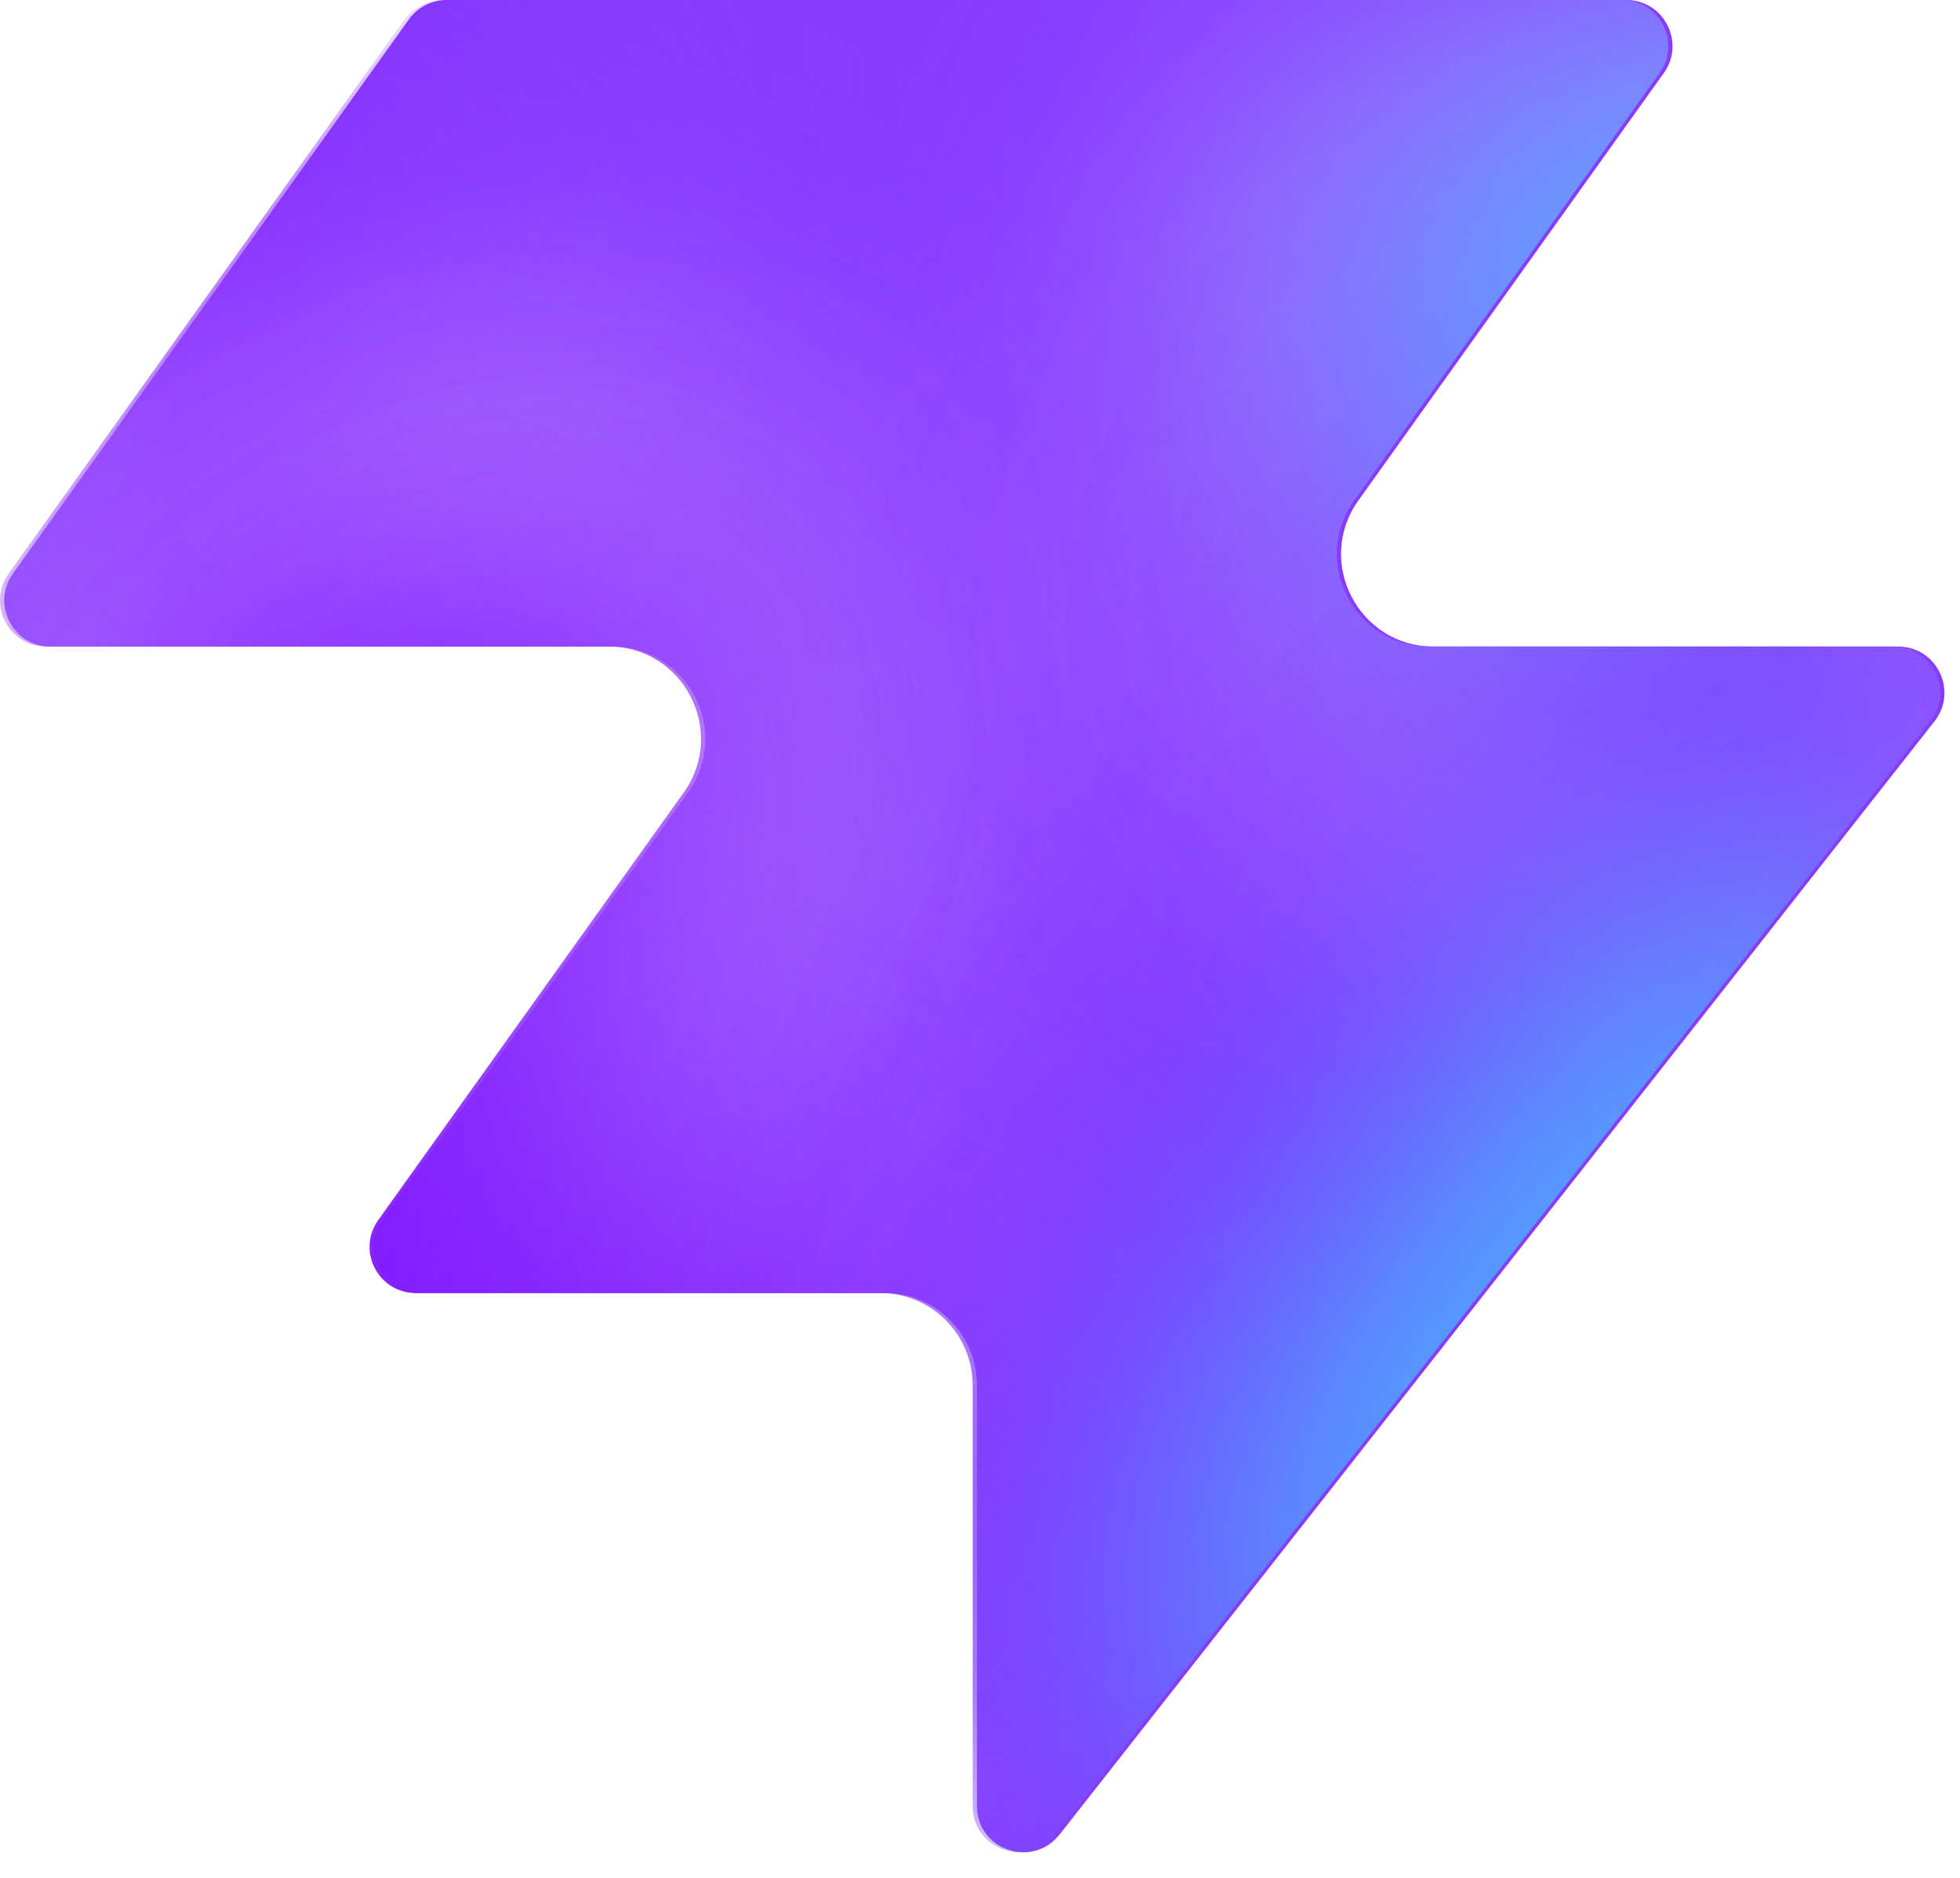
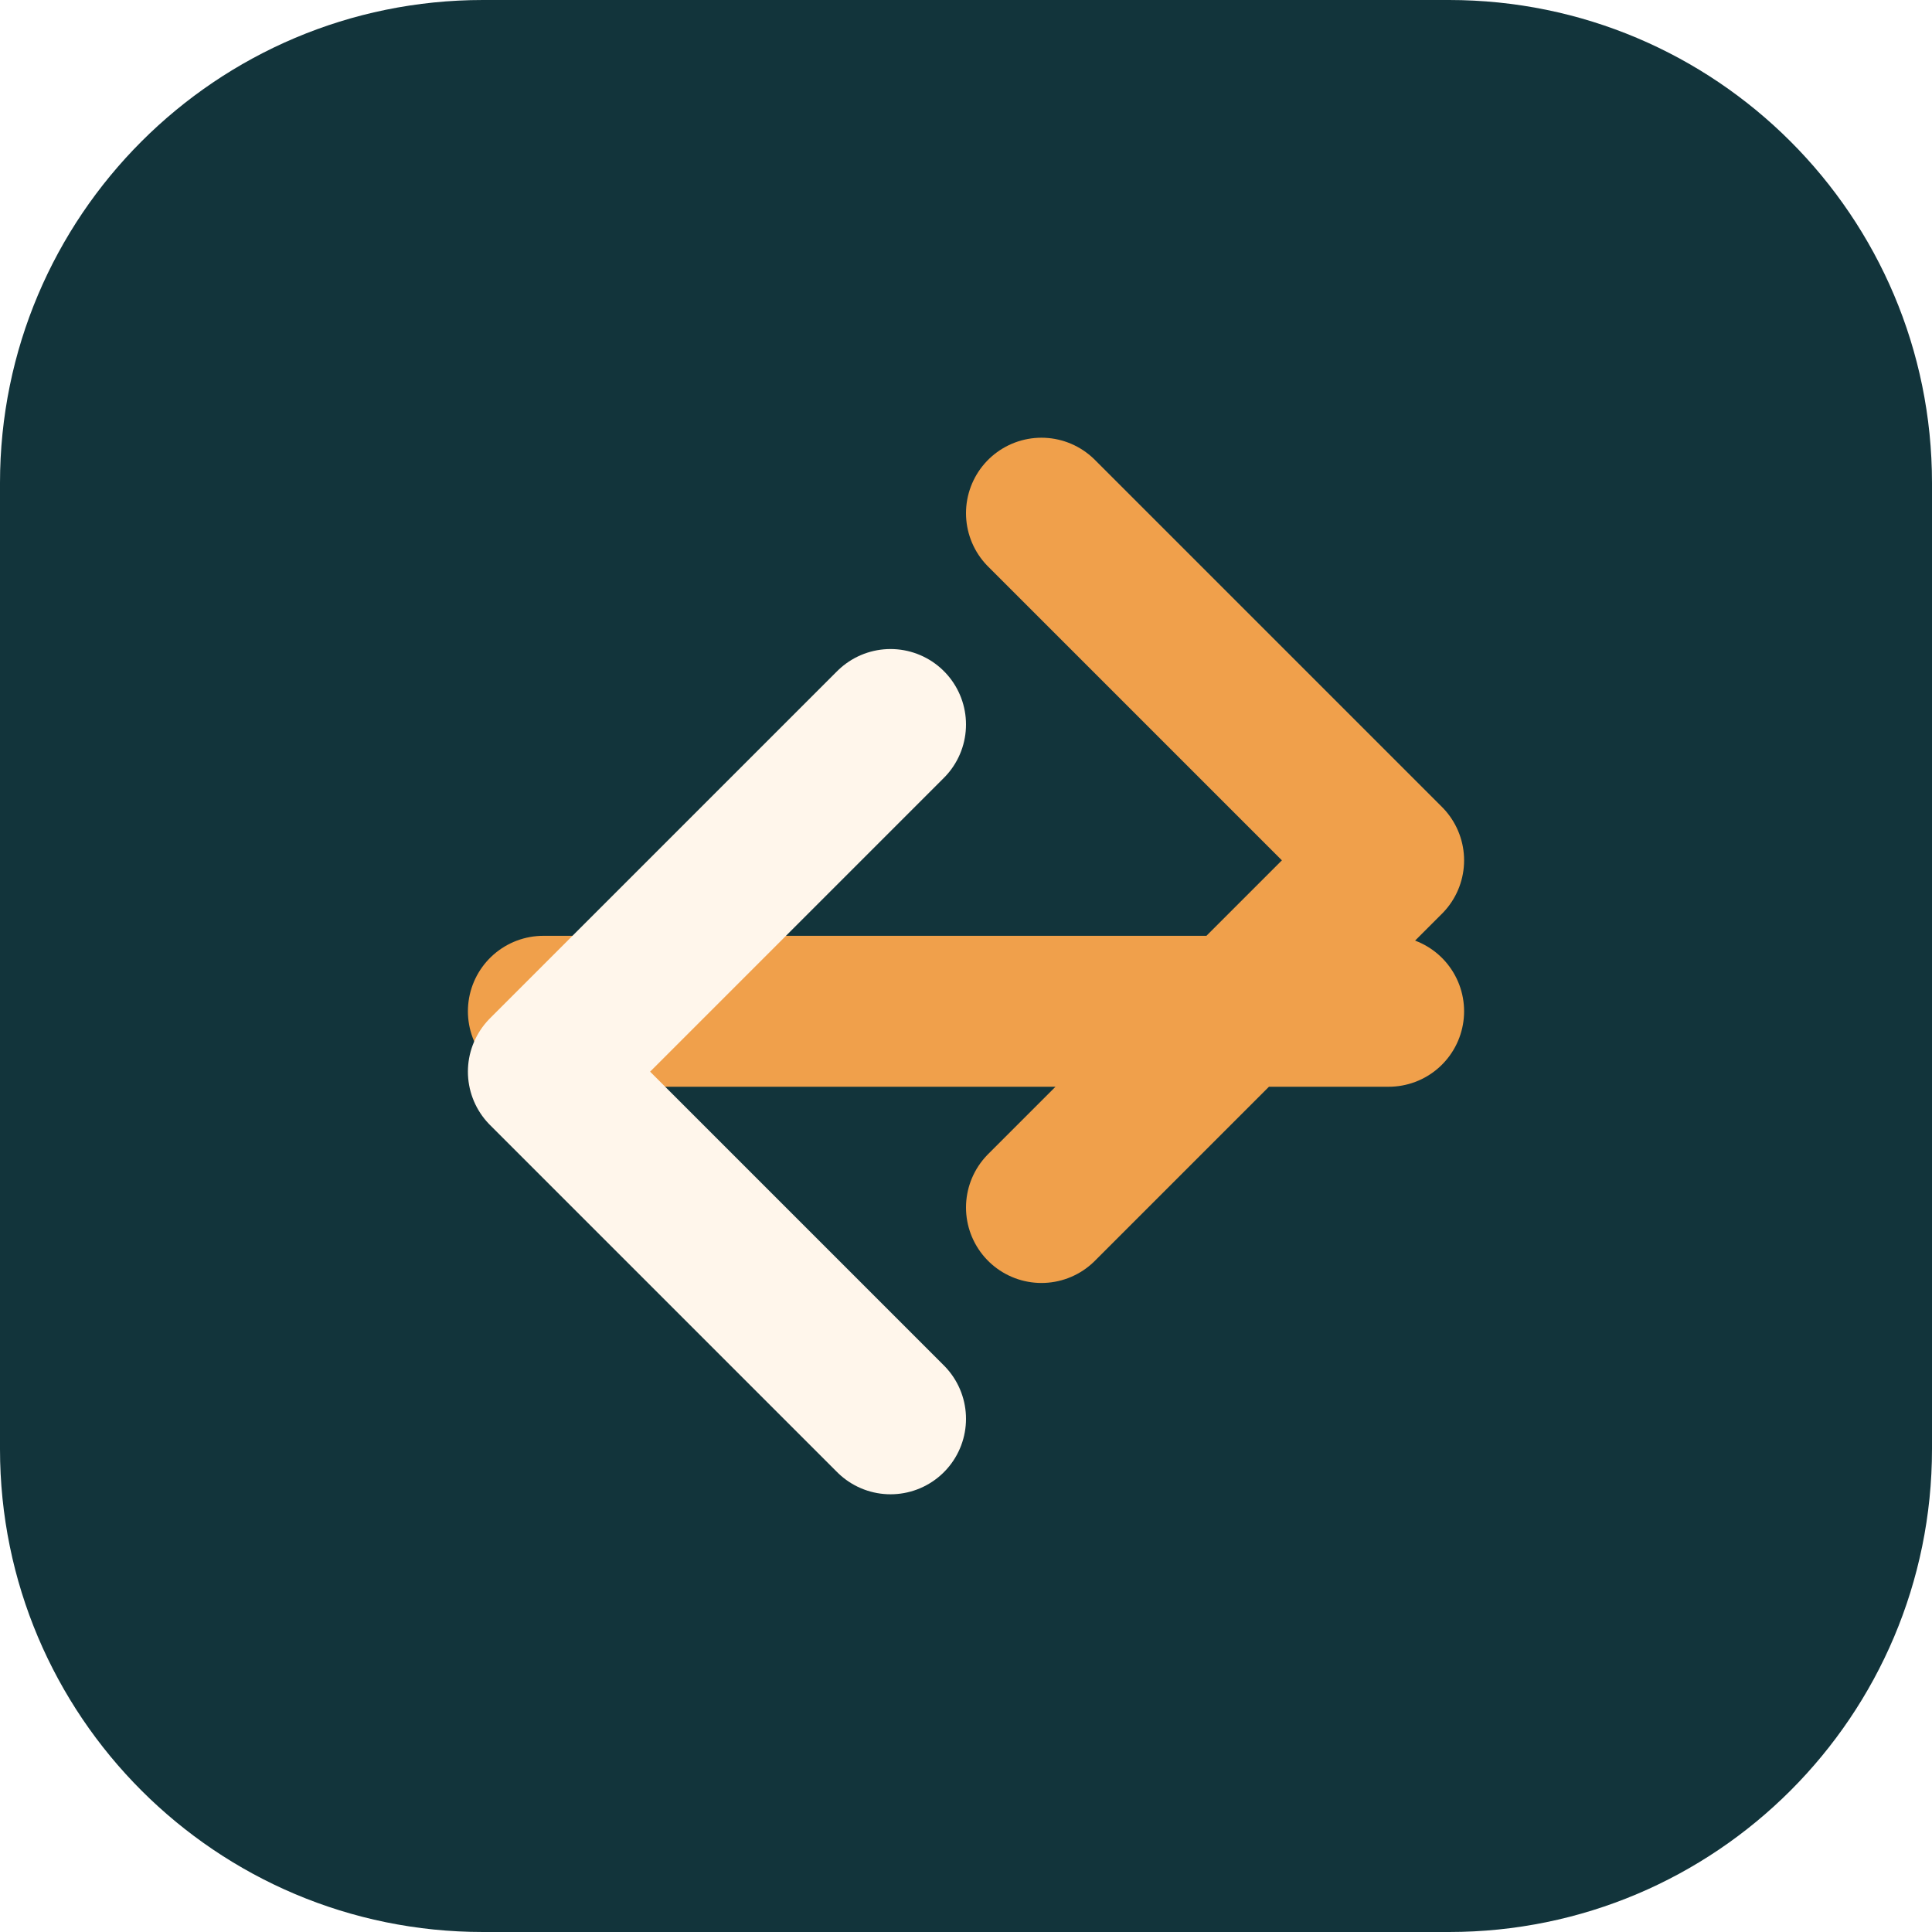
- <svg xmlns="http://www.w3.org/2000/svg" width="48" height="46" fill="none" viewBox="0 0 48 46">
-   <path fill="#863bff" d="M25.946 44.938c-.664.845-2.021.375-2.021-.698V33.937a2.26 2.26 0 0 0-2.262-2.262H10.287c-.92 0-1.456-1.04-.92-1.788l7.48-10.471c1.07-1.497 0-3.578-1.842-3.578H1.237c-.92 0-1.456-1.04-.92-1.788L10.013.474c.214-.297.556-.474.92-.474h28.894c.92 0 1.456 1.04.92 1.788l-7.48 10.471c-1.07 1.498 0 3.579 1.842 3.579h11.377c.943 0 1.473 1.088.89 1.83L25.947 44.94z" style="fill:#863bff;fill:color(display-p3 .525 .23 1);fill-opacity:1" />
-   <mask id="a" width="48" height="46" x="0" y="0" maskUnits="userSpaceOnUse" style="mask-type:alpha">
-     <path fill="#000" d="M25.842 44.938c-.664.844-2.021.375-2.021-.698V33.937a2.26 2.26 0 0 0-2.262-2.262H10.183c-.92 0-1.456-1.04-.92-1.788l7.48-10.471c1.07-1.498 0-3.579-1.842-3.579H1.133c-.92 0-1.456-1.04-.92-1.787L9.91.473c.214-.297.556-.474.92-.474h28.894c.92 0 1.456 1.04.92 1.788l-7.48 10.471c-1.07 1.498 0 3.578 1.842 3.578h11.377c.943 0 1.473 1.088.89 1.832L25.843 44.94z" style="fill:#000;fill-opacity:1" />
-   </mask>
-   <g mask="url(#a)">
-     <g filter="url(#b)">
-       <ellipse cx="5.508" cy="14.704" fill="#ede6ff" rx="5.508" ry="14.704" style="fill:#ede6ff;fill:color(display-p3 .927 .903 1);fill-opacity:1" transform="matrix(.00324 1 1 -.00324 -4.47 31.516)" />
-     </g>
-     <g filter="url(#c)">
-       <ellipse cx="10.399" cy="29.851" fill="#ede6ff" rx="10.399" ry="29.851" style="fill:#ede6ff;fill:color(display-p3 .927 .903 1);fill-opacity:1" transform="matrix(.00324 1 1 -.00324 -39.328 7.883)" />
-     </g>
-     <g filter="url(#d)">
-       <ellipse cx="5.508" cy="30.487" fill="#7e14ff" rx="5.508" ry="30.487" style="fill:#7e14ff;fill:color(display-p3 .492 .077 1);fill-opacity:1" transform="rotate(89.814 -25.913 -14.639)scale(1 -1)" />
-     </g>
-     <g filter="url(#e)">
-       <ellipse cx="5.508" cy="30.599" fill="#7e14ff" rx="5.508" ry="30.599" style="fill:#7e14ff;fill:color(display-p3 .492 .077 1);fill-opacity:1" transform="rotate(89.814 -32.644 -3.334)scale(1 -1)" />
-     </g>
-     <g filter="url(#f)">
-       <ellipse cx="5.508" cy="30.599" fill="#7e14ff" rx="5.508" ry="30.599" style="fill:#7e14ff;fill:color(display-p3 .492 .077 1);fill-opacity:1" transform="matrix(.00324 1 1 -.00324 -34.34 30.47)" />
-     </g>
-     <g filter="url(#g)">
-       <ellipse cx="14.072" cy="22.078" fill="#ede6ff" rx="14.072" ry="22.078" style="fill:#ede6ff;fill:color(display-p3 .927 .903 1);fill-opacity:1" transform="rotate(93.35 24.506 48.493)scale(-1 1)" />
-     </g>
-     <g filter="url(#h)">
-       <ellipse cx="3.47" cy="21.501" fill="#7e14ff" rx="3.47" ry="21.501" style="fill:#7e14ff;fill:color(display-p3 .492 .077 1);fill-opacity:1" transform="rotate(89.009 28.708 47.59)scale(-1 1)" />
-     </g>
-     <g filter="url(#i)">
-       <ellipse cx="3.47" cy="21.501" fill="#7e14ff" rx="3.47" ry="21.501" style="fill:#7e14ff;fill:color(display-p3 .492 .077 1);fill-opacity:1" transform="rotate(89.009 28.708 47.59)scale(-1 1)" />
-     </g>
-     <g filter="url(#j)">
-       <ellipse cx=".387" cy="8.972" fill="#7e14ff" rx="4.407" ry="29.108" style="fill:#7e14ff;fill:color(display-p3 .492 .077 1);fill-opacity:1" transform="rotate(39.51 .387 8.972)" />
-     </g>
-     <g filter="url(#k)">
-       <ellipse cx="47.523" cy="-6.092" fill="#7e14ff" rx="4.407" ry="29.108" style="fill:#7e14ff;fill:color(display-p3 .492 .077 1);fill-opacity:1" transform="rotate(37.892 47.523 -6.092)" />
-     </g>
-     <g filter="url(#l)">
-       <ellipse cx="41.412" cy="6.333" fill="#47bfff" rx="5.971" ry="9.665" style="fill:#47bfff;fill:color(display-p3 .28 .748 1);fill-opacity:1" transform="rotate(37.892 41.412 6.333)" />
-     </g>
-     <g filter="url(#m)">
-       <ellipse cx="-1.879" cy="38.332" fill="#7e14ff" rx="4.407" ry="29.108" style="fill:#7e14ff;fill:color(display-p3 .492 .077 1);fill-opacity:1" transform="rotate(37.892 -1.88 38.332)" />
-     </g>
-     <g filter="url(#n)">
-       <ellipse cx="-1.879" cy="38.332" fill="#7e14ff" rx="4.407" ry="29.108" style="fill:#7e14ff;fill:color(display-p3 .492 .077 1);fill-opacity:1" transform="rotate(37.892 -1.88 38.332)" />
-     </g>
-     <g filter="url(#o)">
-       <ellipse cx="35.651" cy="29.907" fill="#7e14ff" rx="4.407" ry="29.108" style="fill:#7e14ff;fill:color(display-p3 .492 .077 1);fill-opacity:1" transform="rotate(37.892 35.651 29.907)" />
-     </g>
-     <g filter="url(#p)">
-       <ellipse cx="38.418" cy="32.4" fill="#47bfff" rx="5.971" ry="15.297" style="fill:#47bfff;fill:color(display-p3 .28 .748 1);fill-opacity:1" transform="rotate(37.892 38.418 32.4)" />
-     </g>
-   </g>
-   <defs>
-     <filter id="b" width="60.045" height="41.654" x="-19.77" y="16.149" color-interpolation-filters="sRGB" filterUnits="userSpaceOnUse">
-       <feFlood flood-opacity="0" result="BackgroundImageFix" />
-       <feBlend in="SourceGraphic" in2="BackgroundImageFix" result="shape" />
-       <feGaussianBlur result="effect1_foregroundBlur_2002_17158" stdDeviation="7.659" />
-     </filter>
-     <filter id="c" width="90.34" height="51.437" x="-54.613" y="-7.533" color-interpolation-filters="sRGB" filterUnits="userSpaceOnUse">
-       <feFlood flood-opacity="0" result="BackgroundImageFix" />
-       <feBlend in="SourceGraphic" in2="BackgroundImageFix" result="shape" />
-       <feGaussianBlur result="effect1_foregroundBlur_2002_17158" stdDeviation="7.659" />
-     </filter>
-     <filter id="d" width="79.355" height="29.4" x="-49.64" y="2.03" color-interpolation-filters="sRGB" filterUnits="userSpaceOnUse">
-       <feFlood flood-opacity="0" result="BackgroundImageFix" />
-       <feBlend in="SourceGraphic" in2="BackgroundImageFix" result="shape" />
-       <feGaussianBlur result="effect1_foregroundBlur_2002_17158" stdDeviation="4.596" />
-     </filter>
-     <filter id="e" width="79.579" height="29.4" x="-45.045" y="20.029" color-interpolation-filters="sRGB" filterUnits="userSpaceOnUse">
-       <feFlood flood-opacity="0" result="BackgroundImageFix" />
-       <feBlend in="SourceGraphic" in2="BackgroundImageFix" result="shape" />
-       <feGaussianBlur result="effect1_foregroundBlur_2002_17158" stdDeviation="4.596" />
-     </filter>
-     <filter id="f" width="79.579" height="29.4" x="-43.513" y="21.178" color-interpolation-filters="sRGB" filterUnits="userSpaceOnUse">
-       <feFlood flood-opacity="0" result="BackgroundImageFix" />
-       <feBlend in="SourceGraphic" in2="BackgroundImageFix" result="shape" />
-       <feGaussianBlur result="effect1_foregroundBlur_2002_17158" stdDeviation="4.596" />
-     </filter>
-     <filter id="g" width="74.749" height="58.852" x="15.756" y="-17.901" color-interpolation-filters="sRGB" filterUnits="userSpaceOnUse">
-       <feFlood flood-opacity="0" result="BackgroundImageFix" />
-       <feBlend in="SourceGraphic" in2="BackgroundImageFix" result="shape" />
-       <feGaussianBlur result="effect1_foregroundBlur_2002_17158" stdDeviation="7.659" />
-     </filter>
-     <filter id="h" width="61.377" height="25.362" x="23.548" y="2.284" color-interpolation-filters="sRGB" filterUnits="userSpaceOnUse">
-       <feFlood flood-opacity="0" result="BackgroundImageFix" />
-       <feBlend in="SourceGraphic" in2="BackgroundImageFix" result="shape" />
-       <feGaussianBlur result="effect1_foregroundBlur_2002_17158" stdDeviation="4.596" />
-     </filter>
-     <filter id="i" width="61.377" height="25.362" x="23.548" y="2.284" color-interpolation-filters="sRGB" filterUnits="userSpaceOnUse">
-       <feFlood flood-opacity="0" result="BackgroundImageFix" />
-       <feBlend in="SourceGraphic" in2="BackgroundImageFix" result="shape" />
-       <feGaussianBlur result="effect1_foregroundBlur_2002_17158" stdDeviation="4.596" />
-     </filter>
-     <filter id="j" width="56.045" height="63.649" x="-27.636" y="-22.853" color-interpolation-filters="sRGB" filterUnits="userSpaceOnUse">
-       <feFlood flood-opacity="0" result="BackgroundImageFix" />
-       <feBlend in="SourceGraphic" in2="BackgroundImageFix" result="shape" />
-       <feGaussianBlur result="effect1_foregroundBlur_2002_17158" stdDeviation="4.596" />
-     </filter>
-     <filter id="k" width="54.814" height="64.646" x="20.116" y="-38.415" color-interpolation-filters="sRGB" filterUnits="userSpaceOnUse">
-       <feFlood flood-opacity="0" result="BackgroundImageFix" />
-       <feBlend in="SourceGraphic" in2="BackgroundImageFix" result="shape" />
-       <feGaussianBlur result="effect1_foregroundBlur_2002_17158" stdDeviation="4.596" />
-     </filter>
-     <filter id="l" width="33.541" height="35.313" x="24.641" y="-11.323" color-interpolation-filters="sRGB" filterUnits="userSpaceOnUse">
-       <feFlood flood-opacity="0" result="BackgroundImageFix" />
-       <feBlend in="SourceGraphic" in2="BackgroundImageFix" result="shape" />
-       <feGaussianBlur result="effect1_foregroundBlur_2002_17158" stdDeviation="4.596" />
-     </filter>
-     <filter id="m" width="54.814" height="64.646" x="-29.286" y="6.009" color-interpolation-filters="sRGB" filterUnits="userSpaceOnUse">
-       <feFlood flood-opacity="0" result="BackgroundImageFix" />
-       <feBlend in="SourceGraphic" in2="BackgroundImageFix" result="shape" />
-       <feGaussianBlur result="effect1_foregroundBlur_2002_17158" stdDeviation="4.596" />
-     </filter>
-     <filter id="n" width="54.814" height="64.646" x="-29.286" y="6.009" color-interpolation-filters="sRGB" filterUnits="userSpaceOnUse">
-       <feFlood flood-opacity="0" result="BackgroundImageFix" />
-       <feBlend in="SourceGraphic" in2="BackgroundImageFix" result="shape" />
-       <feGaussianBlur result="effect1_foregroundBlur_2002_17158" stdDeviation="4.596" />
-     </filter>
-     <filter id="o" width="54.814" height="64.646" x="8.244" y="-2.416" color-interpolation-filters="sRGB" filterUnits="userSpaceOnUse">
-       <feFlood flood-opacity="0" result="BackgroundImageFix" />
-       <feBlend in="SourceGraphic" in2="BackgroundImageFix" result="shape" />
-       <feGaussianBlur result="effect1_foregroundBlur_2002_17158" stdDeviation="4.596" />
-     </filter>
-     <filter id="p" width="39.409" height="43.623" x="18.713" y="10.588" color-interpolation-filters="sRGB" filterUnits="userSpaceOnUse">
-       <feFlood flood-opacity="0" result="BackgroundImageFix" />
-       <feBlend in="SourceGraphic" in2="BackgroundImageFix" result="shape" />
-       <feGaussianBlur result="effect1_foregroundBlur_2002_17158" stdDeviation="4.596" />
-     </filter>
-   </defs>
+ <svg xmlns="http://www.w3.org/2000/svg" viewBox="0 0 64 64" fill="none">
+   <rect width="64" height="64" rx="16" fill="#12343B" />
+   <path d="M18 33.5h28M34.5 17 46 28.5 34.5 40" stroke="#F0A04B" stroke-linecap="round" stroke-linejoin="round" stroke-width="5" />
+   <path d="M29.5 47 18 35.5 29.5 24" stroke="#FFF6EB" stroke-linecap="round" stroke-linejoin="round" stroke-width="5" />
</svg>
